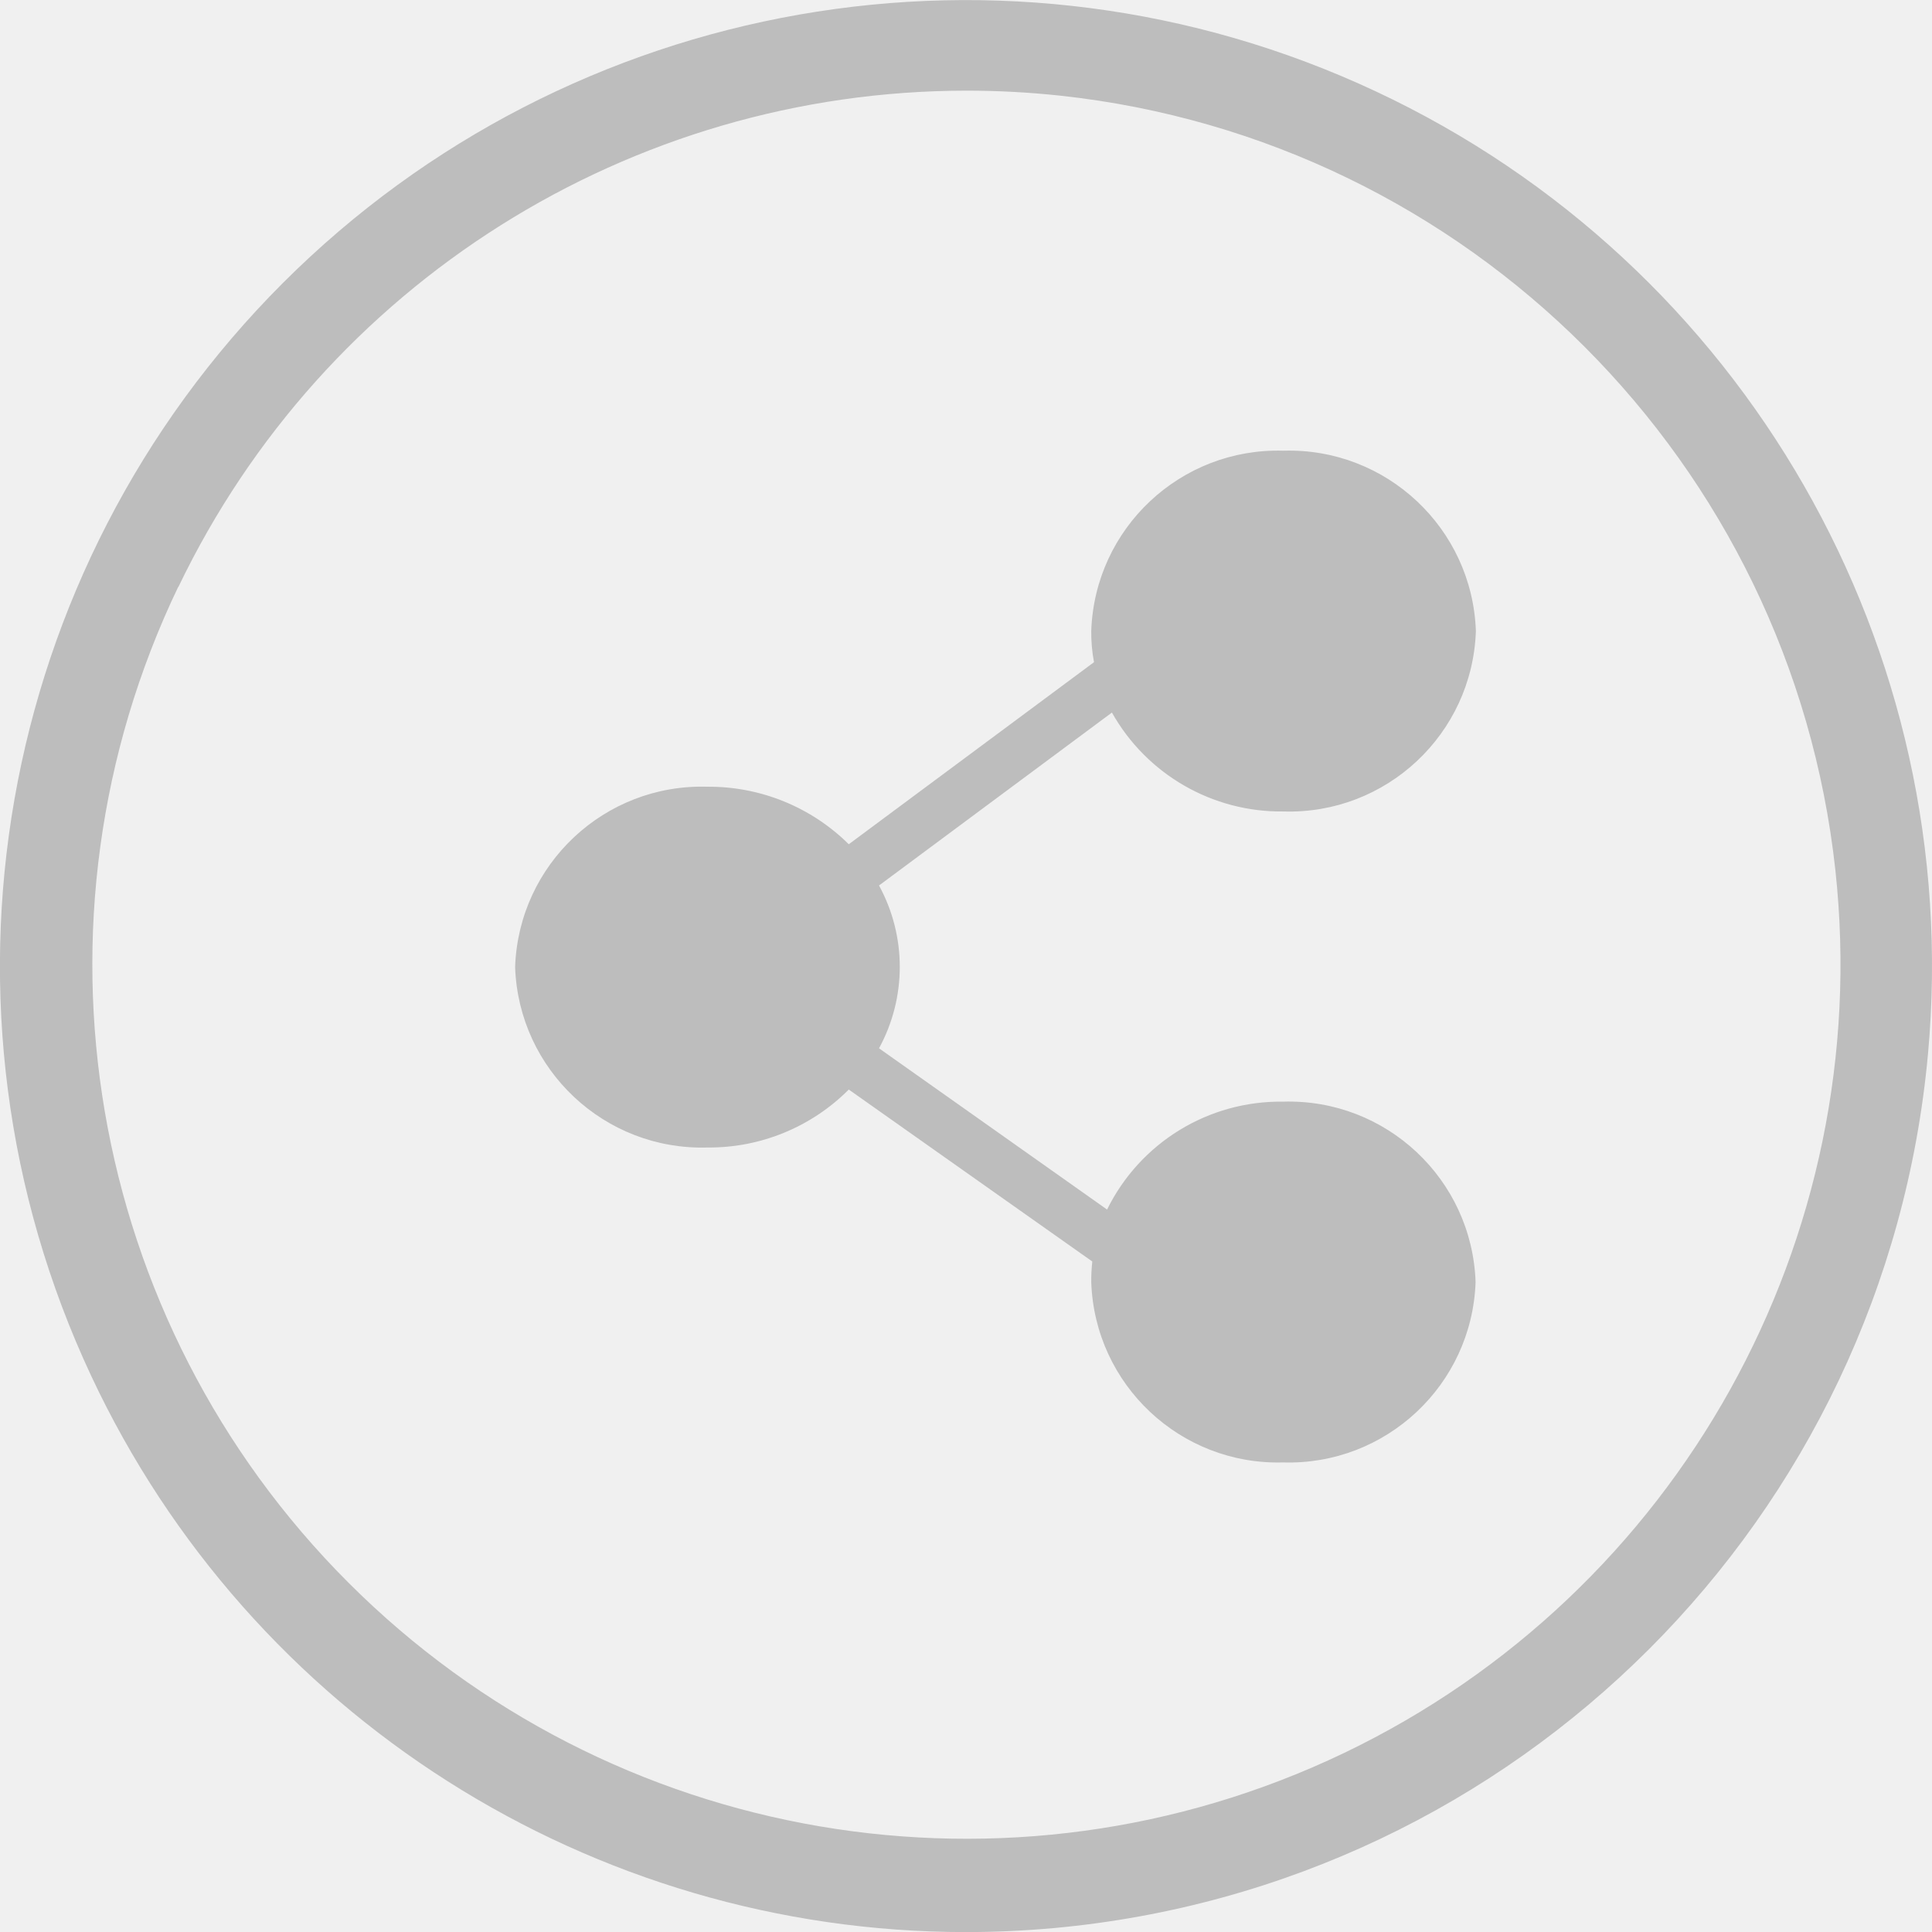
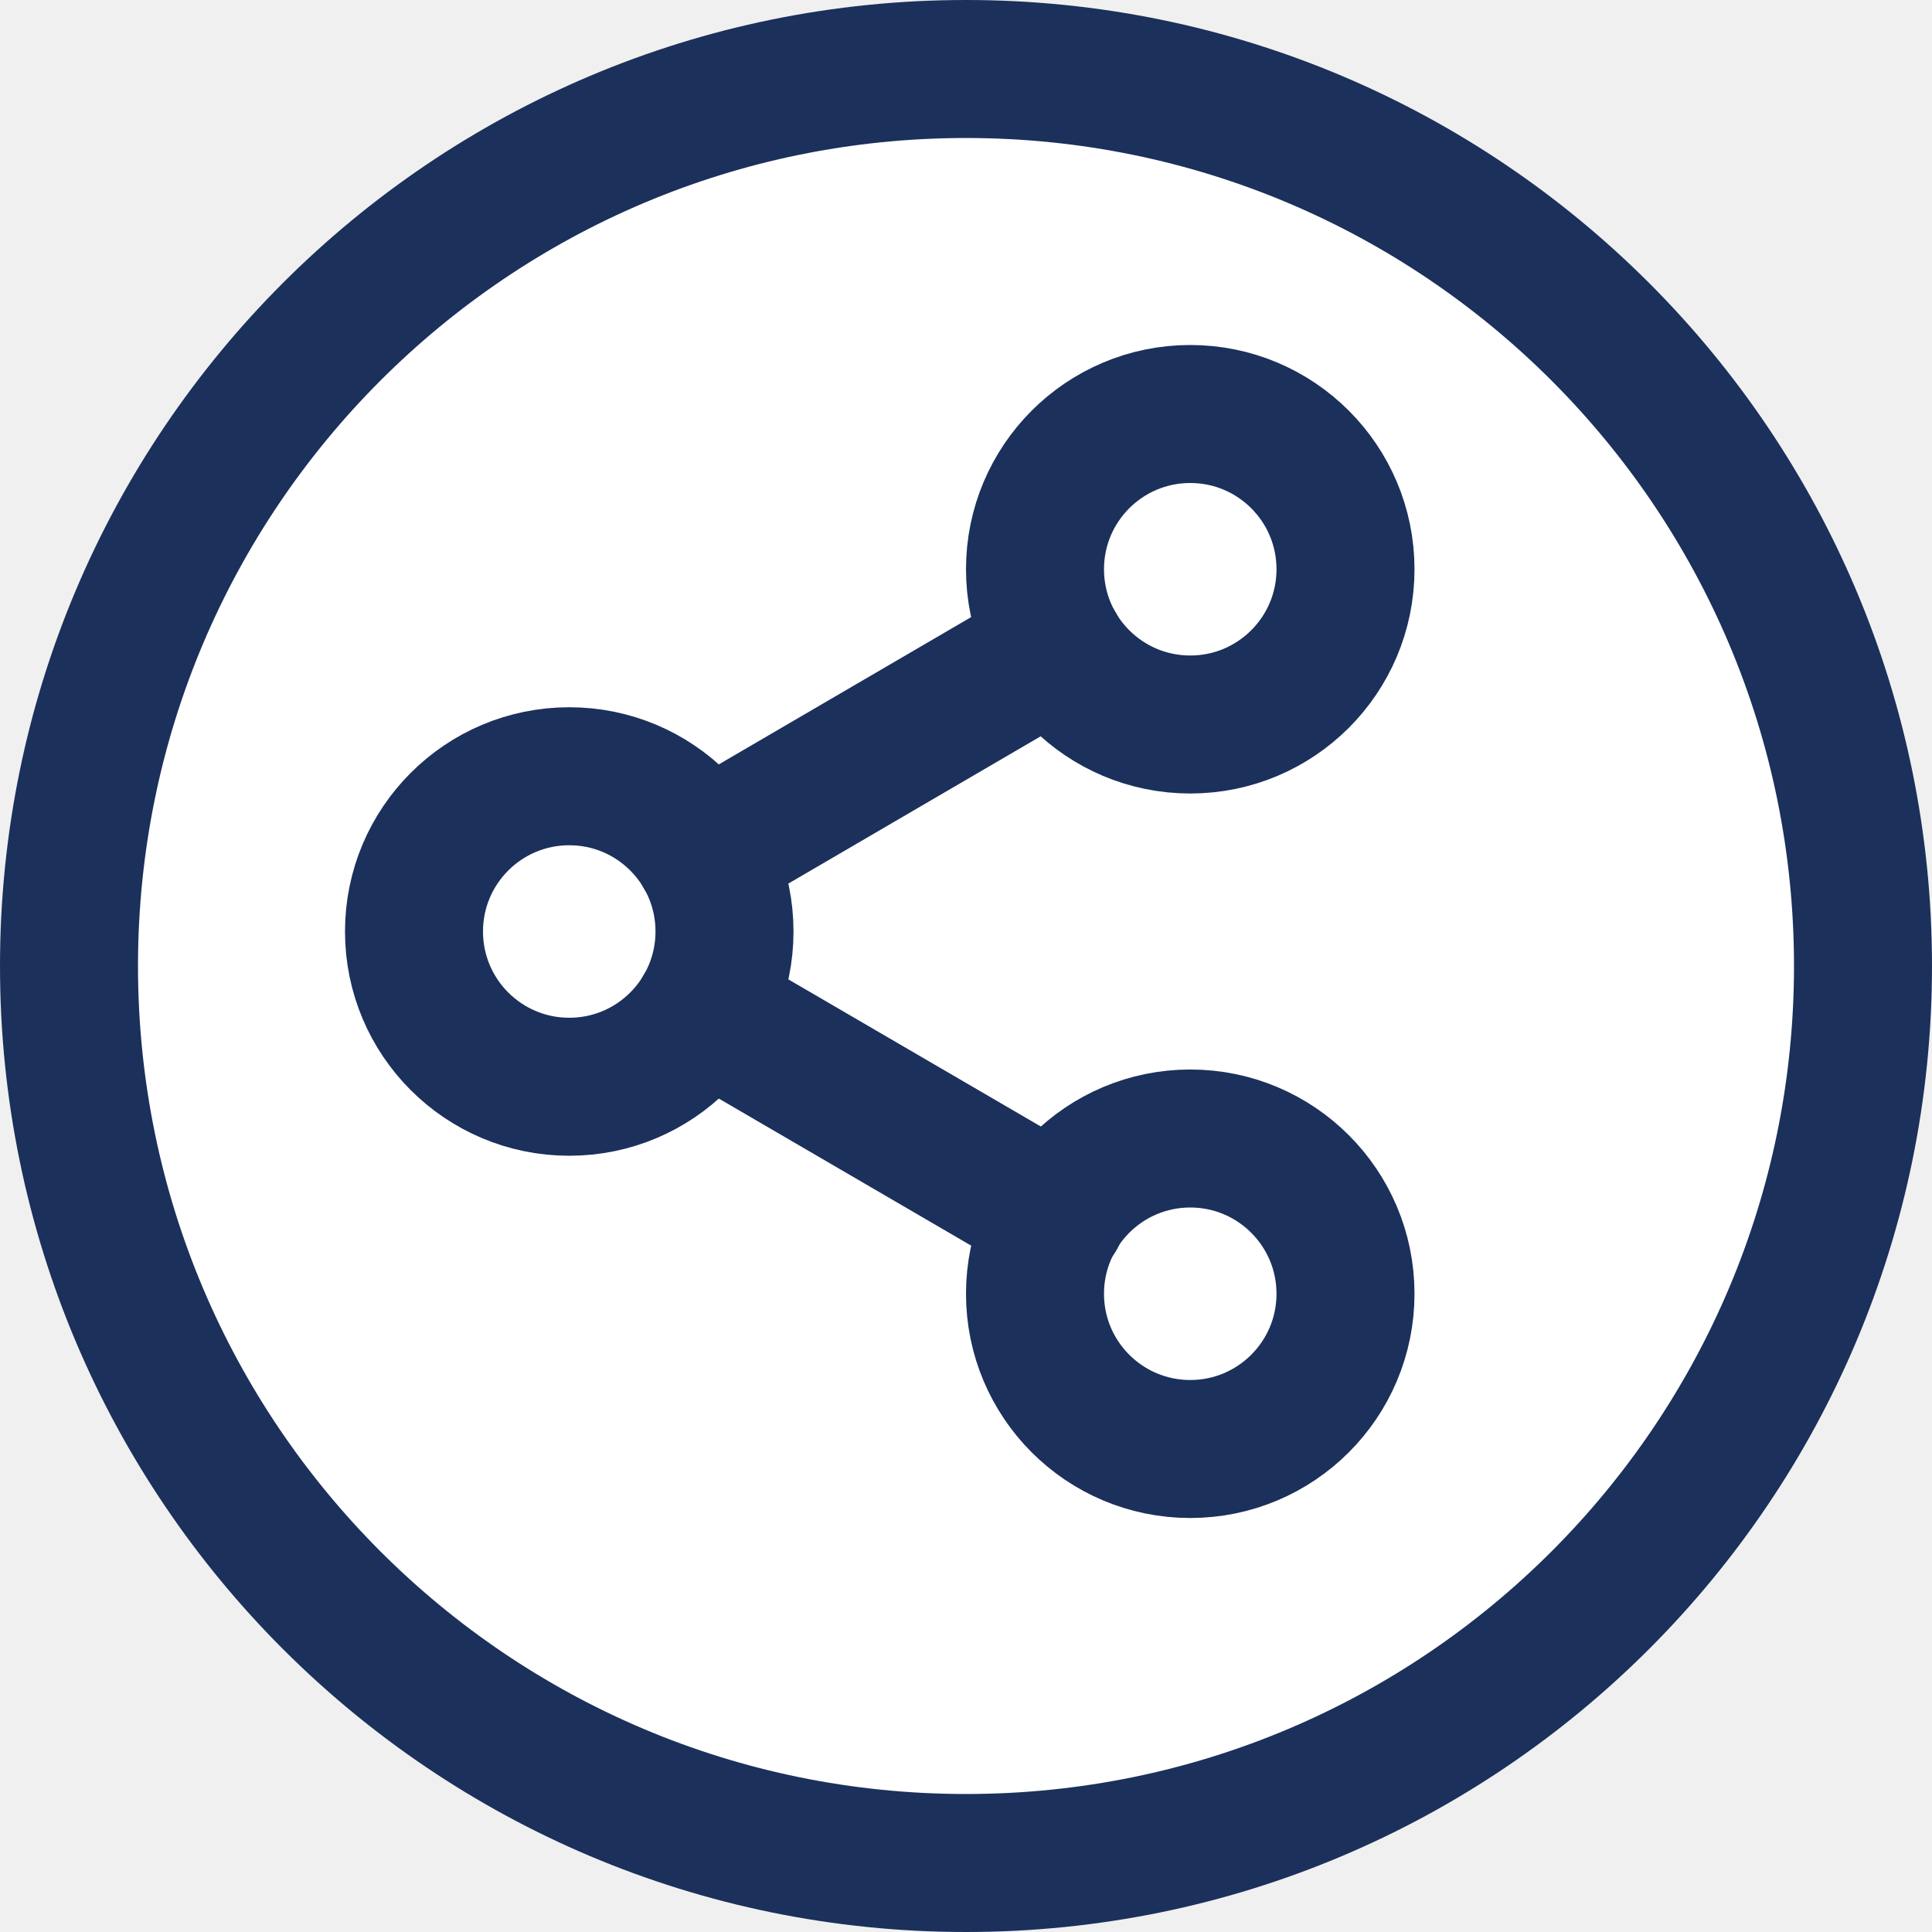
- <svg xmlns="http://www.w3.org/2000/svg" width="25.998" height="25.999" viewBox="0 0 25.998 25.999">
-   <defs>
-     <style>.a{fill:#bdbdbd;}</style>
-   </defs>
-   <path class="a" d="M8259.228-13523.483a13,13,0,0,1,2.58-14.71,13,13,0,0,1,14.707-2.577,13,13,0,0,1,7.43,12.954,13,13,0,0,1-11.76,11.762q-.6.054-1.187.054A13,13,0,0,1,8259.228-13523.483Zm1.17-10.619a11.76,11.76,0,0,0,2.291,13.4,11.76,11.76,0,0,0,13.4,2.291,11.769,11.769,0,0,0,6.61-11.877,11.765,11.765,0,0,0-10.425-10.424,11.782,11.782,0,0,0-1.268-.068A11.769,11.769,0,0,0,8260.4-13534.1Zm12.287,9.355a2.4,2.4,0,0,1,.014-.277l-3.277-2.314a2.649,2.649,0,0,1-1.9.78,2.516,2.516,0,0,1-2.59-2.427,2.514,2.514,0,0,1,2.59-2.428,2.674,2.674,0,0,1,1.9.774l3.3-2.45a2.15,2.15,0,0,1-.037-.419,2.513,2.513,0,0,1,2.586-2.427,2.516,2.516,0,0,1,2.59,2.427,2.514,2.514,0,0,1-2.59,2.428,2.611,2.611,0,0,1-2.308-1.331l-3.134,2.327a2.288,2.288,0,0,1,0,2.191l3.069,2.17a2.6,2.6,0,0,1,2.369-1.452,2.515,2.515,0,0,1,2.59,2.428,2.516,2.516,0,0,1-2.59,2.427A2.513,2.513,0,0,1,8272.685-13524.747Z" transform="translate(-8258 13542)" />
+ <svg xmlns="http://www.w3.org/2000/svg" width="28" height="28" viewBox="0 0 28 28" fill="none">
+   <rect x="1" y="1" width="26" height="26" rx="13" stroke="#1B305B" fill="#fff" stroke-width="2" />
+   <path d="M17.25 10.5C18.493 10.5 19.5 9.493 19.5 8.25C19.5 7.007 18.493 6 17.25 6C16.007 6 15 7.007 15 8.25C15 9.493 16.007 10.5 17.25 10.5Z" stroke="#1B305B" stroke-width="2" stroke-linecap="round" stroke-linejoin="round" />
+   <path d="M8.25 15.75C9.493 15.75 10.5 14.743 10.5 13.5C10.5 12.257 9.493 11.25 8.25 11.25C7.007 11.25 6 12.257 6 13.5C6 14.743 7.007 15.75 8.25 15.75Z" stroke="#1B305B" stroke-width="2" stroke-linecap="round" stroke-linejoin="round" />
+   <path d="M17.25 21C18.493 21 19.5 19.993 19.5 18.75C19.5 17.508 18.493 16.5 17.25 16.5C16.007 16.5 15 17.508 15 18.75C15 19.993 16.007 21 17.25 21Z" stroke="#1B305B" stroke-width="2" stroke-linecap="round" stroke-linejoin="round" />
+   <path d="M10.193 14.633L15.315 17.618" stroke="#1B305B" stroke-width="2" stroke-linecap="round" stroke-linejoin="round" />
+   <path d="M15.307 9.382L10.193 12.367" stroke="#1B305B" stroke-width="2" stroke-linecap="round" stroke-linejoin="round" />
</svg>
